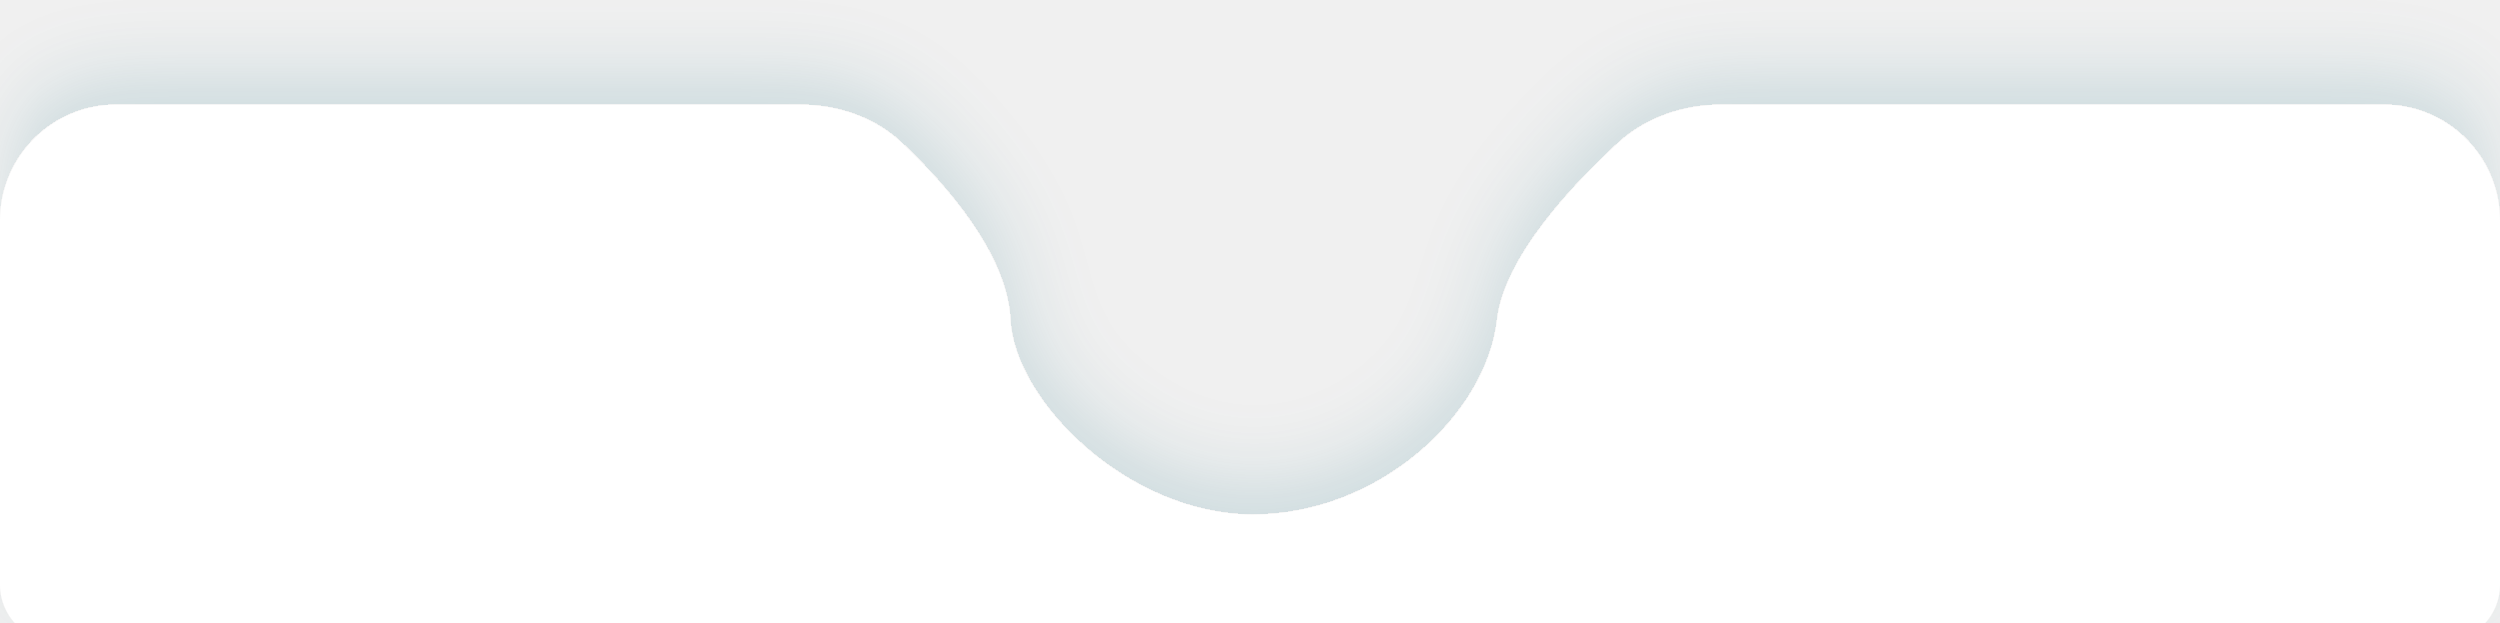
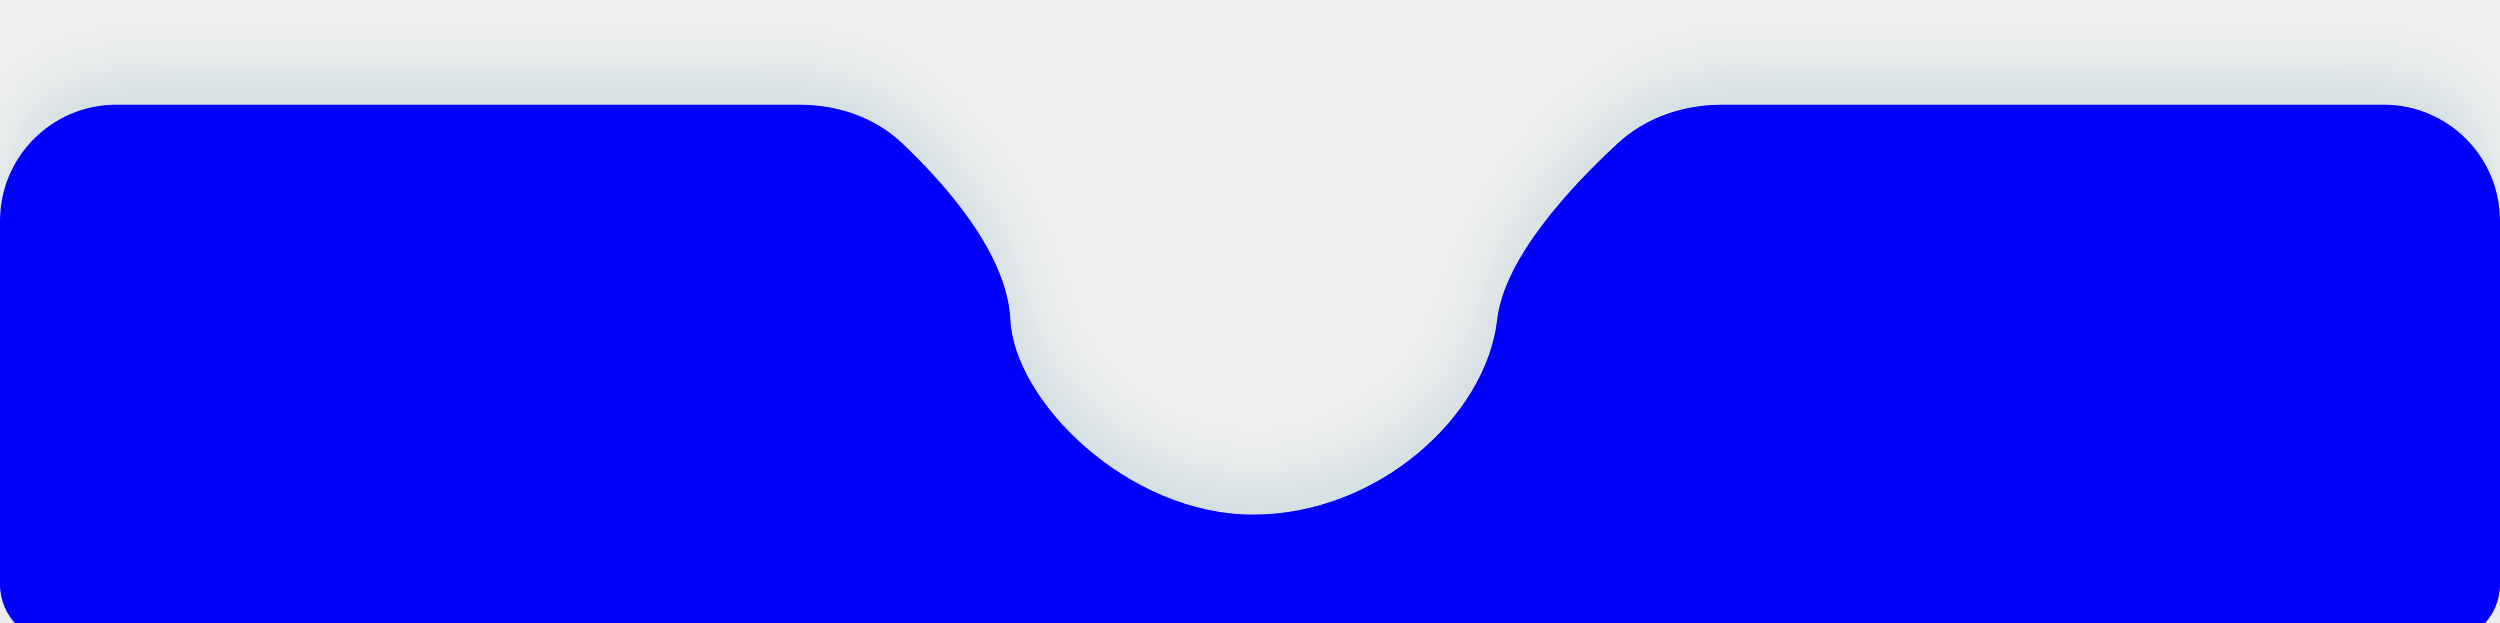
<svg xmlns="http://www.w3.org/2000/svg" width="430" height="107" viewBox="0 0 430 107" fill="none">
  <g filter="url(#filter0_d_1694_1599)">
-     <path d="M0 38C0 26.954 8.954 18 20 18H137.428C143.963 18 150.366 20.082 155.115 24.571C162.684 31.727 173.248 43.669 173.796 55C174.473 69 194 88.5 215.528 88.5C237.057 88.5 255.614 71.5 257.5 55C258.717 44.35 270.237 32.033 278.252 24.638C283.12 20.147 289.592 18 296.215 18H410C421.046 18 430 26.954 430 38V100.5C430 106.023 425.523 110.5 420 110.5H215.528H10C4.477 110.5 0 106.023 0 100.5V38Z" fill="white" />
+     <path d="M0 38C0 26.954 8.954 18 20 18H137.428C143.963 18 150.366 20.082 155.115 24.571C162.684 31.727 173.248 43.669 173.796 55C174.473 69 194 88.5 215.528 88.5C237.057 88.5 255.614 71.5 257.5 55C258.717 44.35 270.237 32.033 278.252 24.638C283.12 20.147 289.592 18 296.215 18H410C421.046 18 430 26.954 430 38V100.5C430 106.023 425.523 110.5 420 110.5H215.528H10C4.477 110.5 0 106.023 0 100.5V38Z" fill="blue" />
  </g>
  <defs>
    <filter id="filter0_d_1694_1599" x="-14" y="0" width="458" height="120.5" filterUnits="userSpaceOnUse" color-interpolation-filters="sRGB">
      <feFlood flood-opacity="0" result="BackgroundImageFix" />
      <feColorMatrix in="SourceAlpha" type="matrix" values="0 0 0 0 0 0 0 0 0 0 0 0 0 0 0 0 0 0 127 0" result="hardAlpha" />
      <feOffset dy="-4" />
      <feGaussianBlur stdDeviation="7" />
      <feComposite in2="hardAlpha" operator="out" />
      <feColorMatrix type="matrix" values="0 0 0 0 0 0 0 0 0 0.383 0 0 0 0 0.467 0 0 0 0.16 0" />
      <feBlend mode="normal" in2="BackgroundImageFix" result="effect1_dropShadow_1694_1599" />
      <feBlend mode="normal" in="SourceGraphic" in2="effect1_dropShadow_1694_1599" result="shape" />
    </filter>
  </defs>
</svg>
